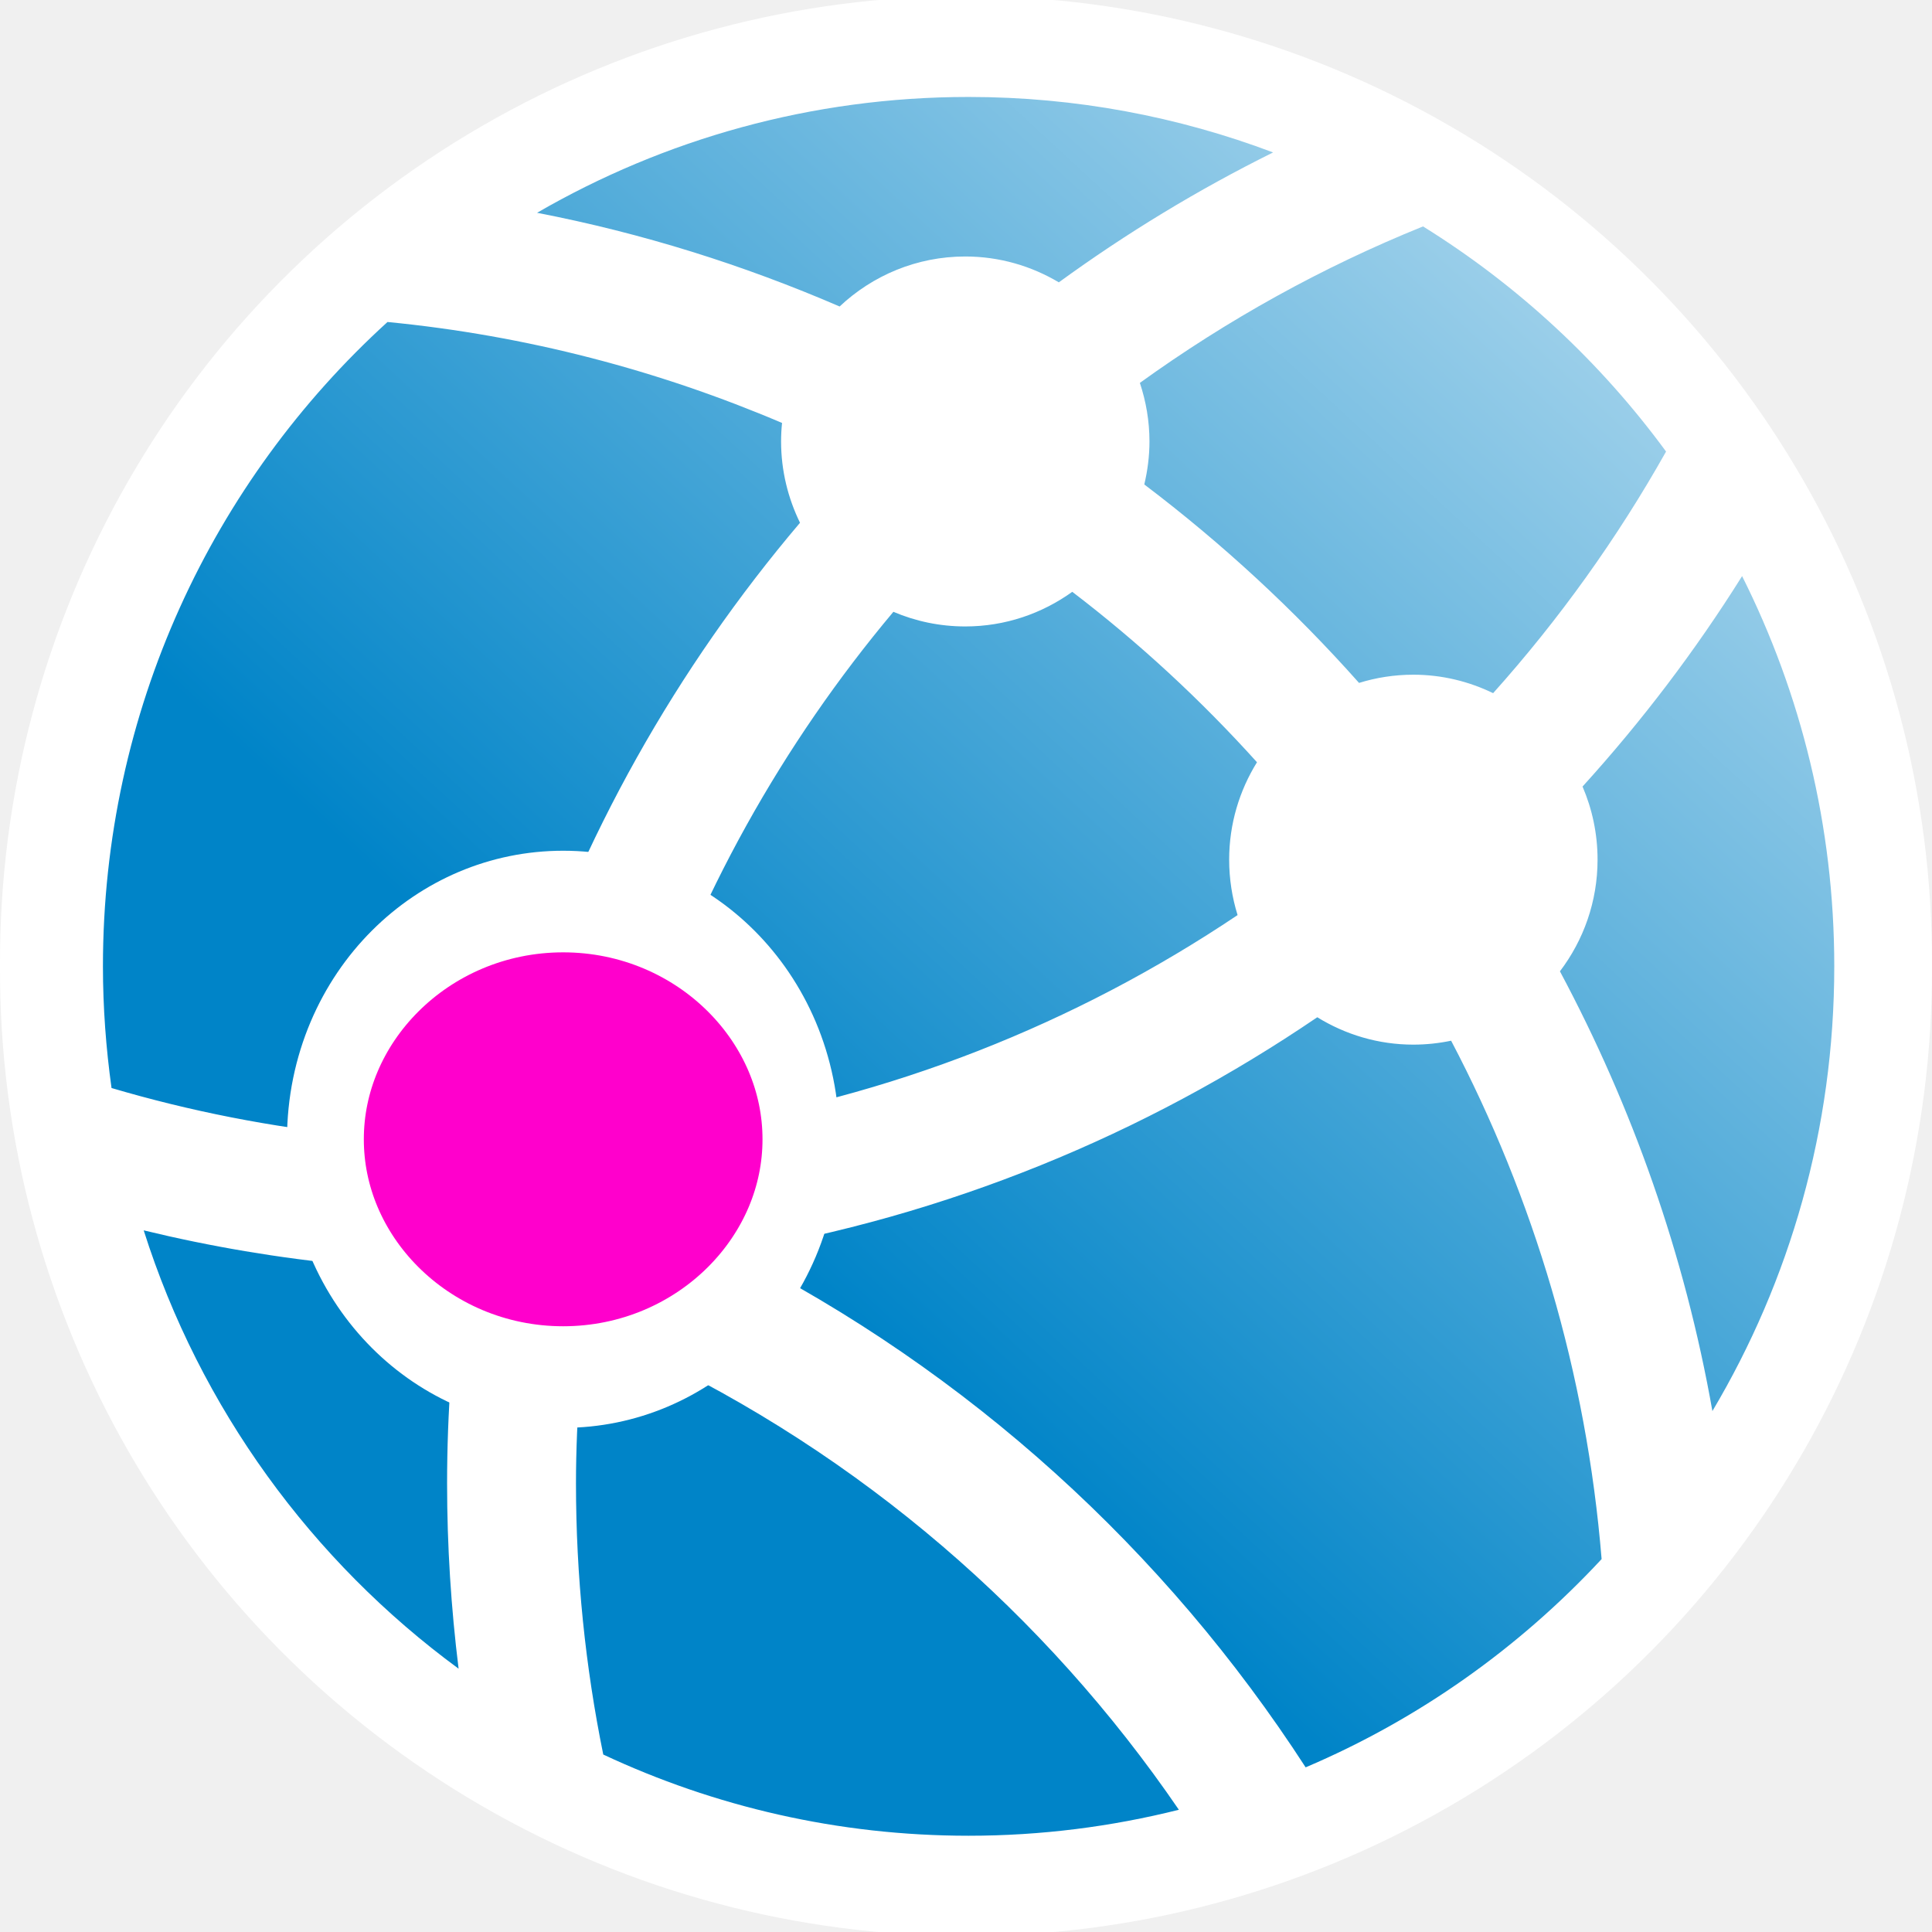
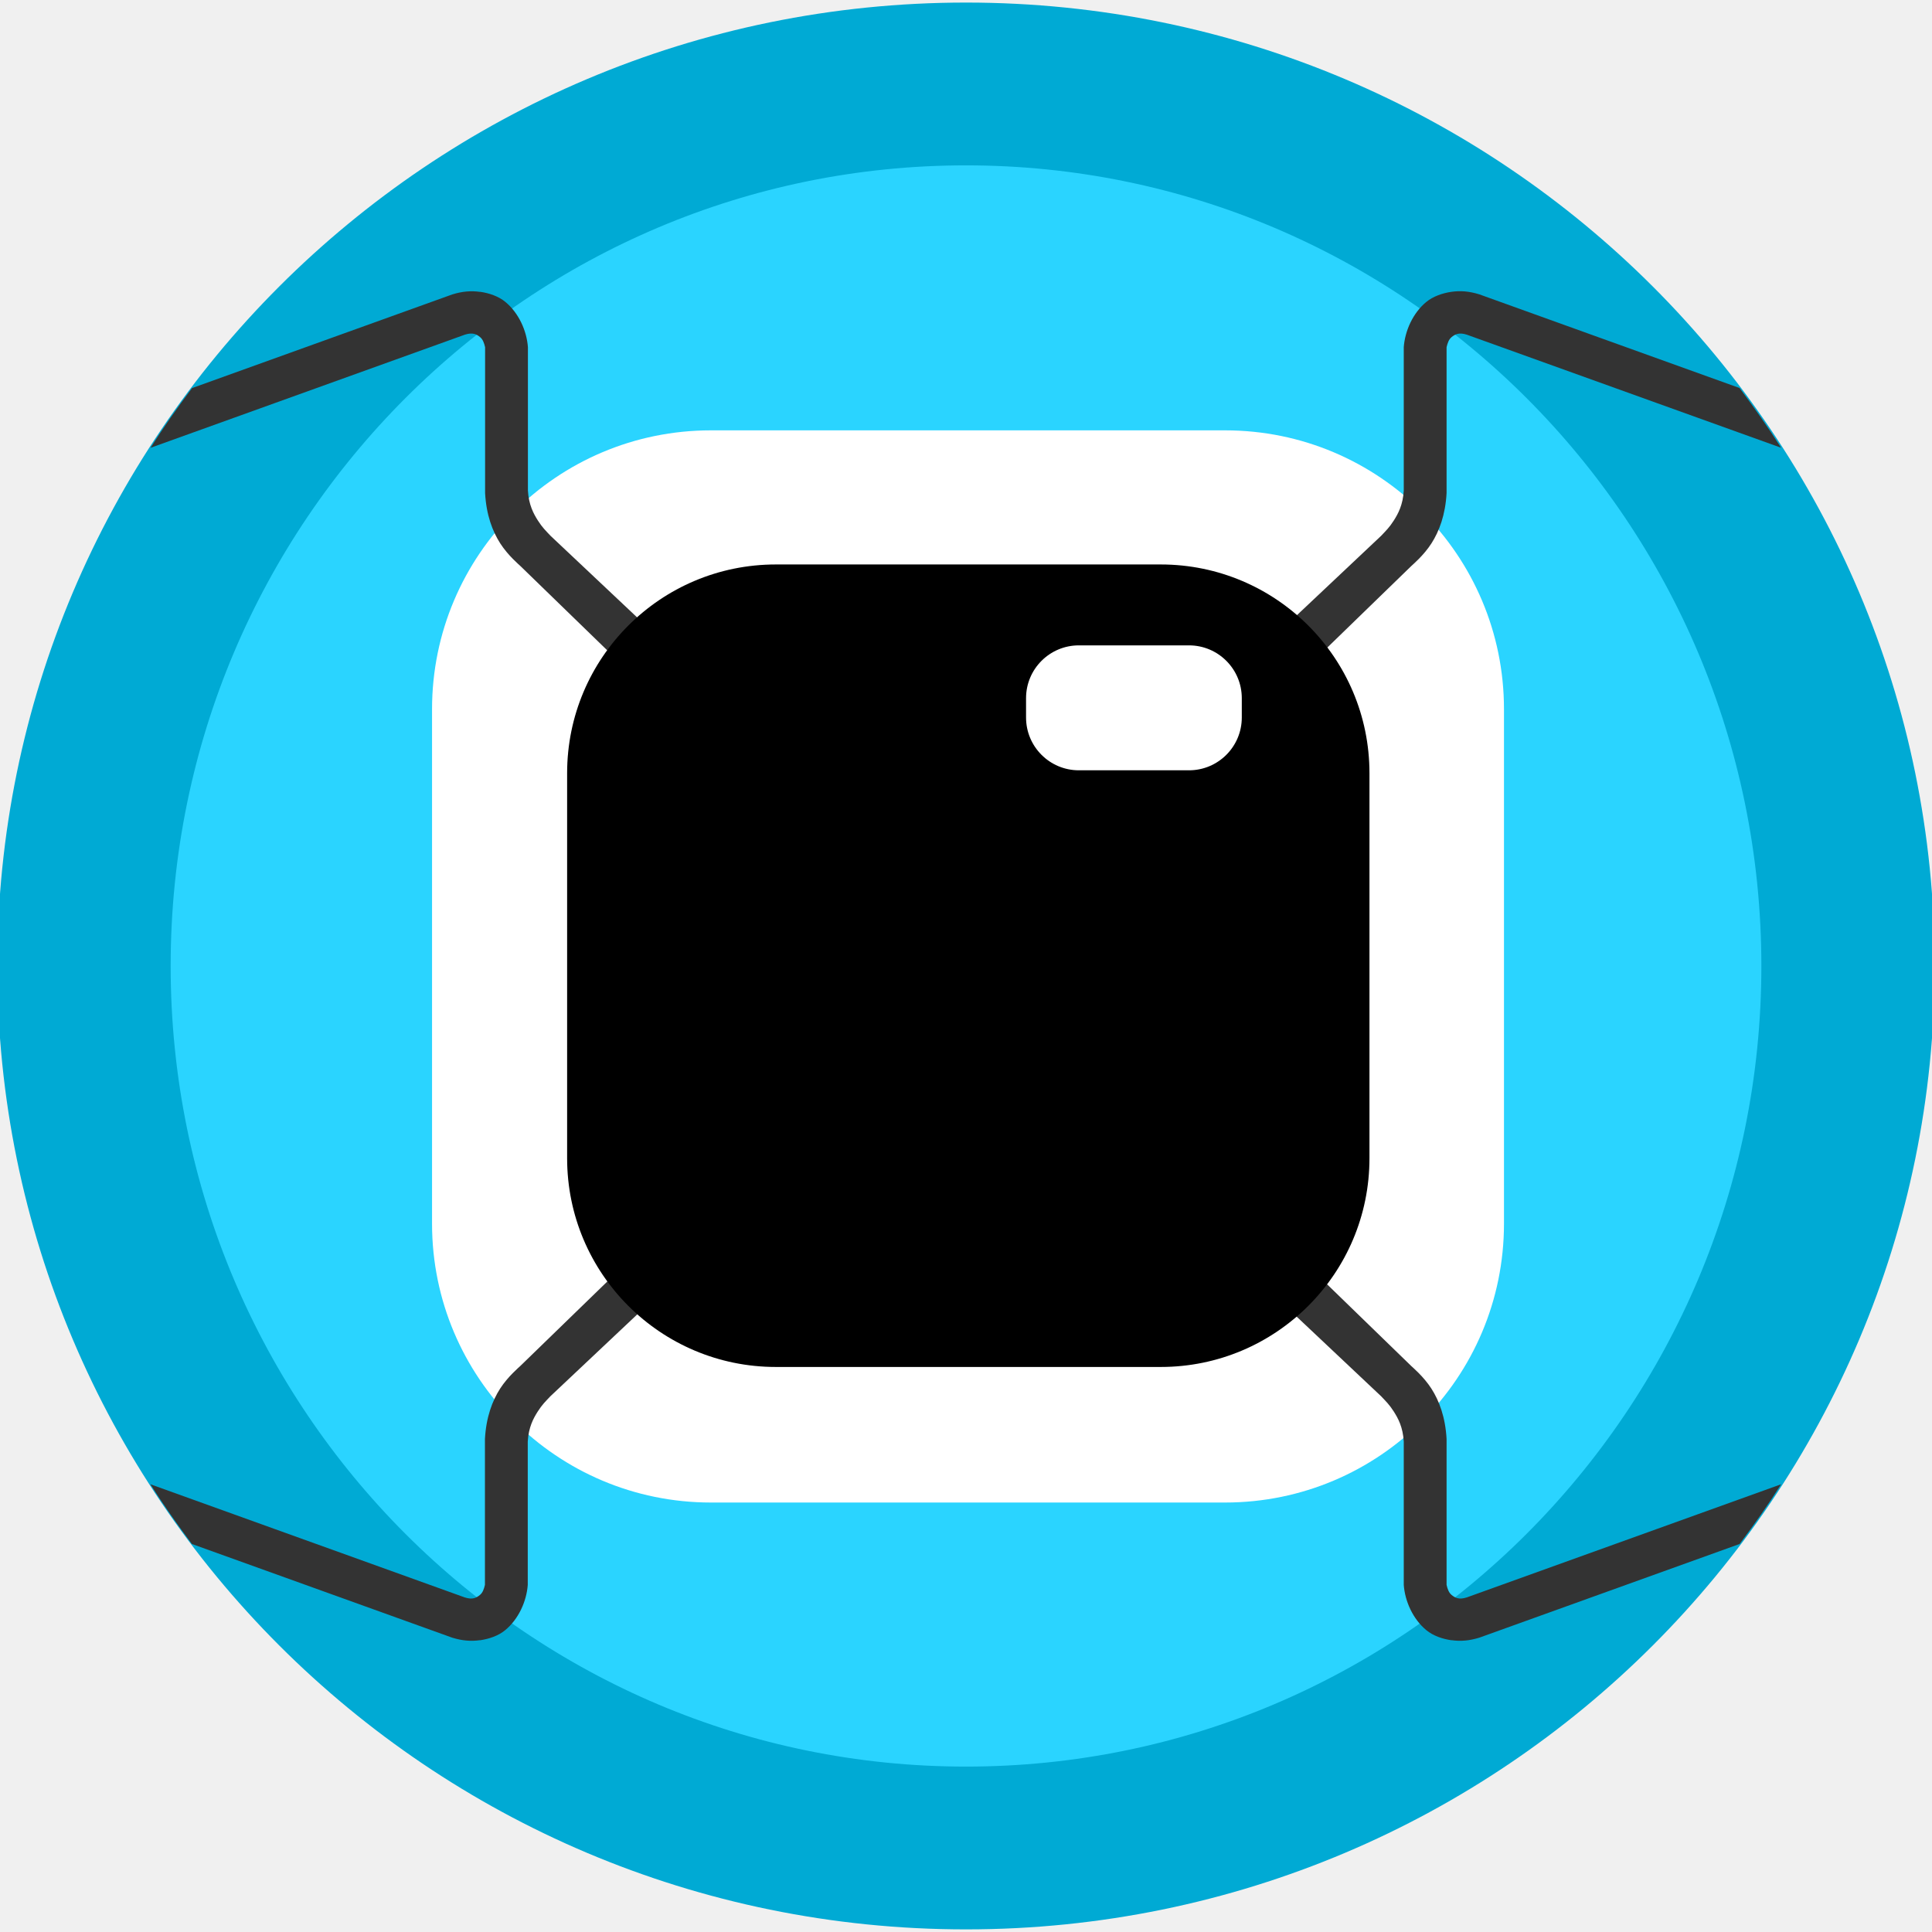
- <svg xmlns="http://www.w3.org/2000/svg" xmlns:xlink="http://www.w3.org/1999/xlink" version="1.1" id="Capa_1" x="0px" y="0px" width="92px" height="92.001px" viewBox="0 0 92 92.001" style="enable-background:new 0 0 92 92.001;" xml:space="preserve">
-   <defs id="defs37">
-     <linearGradient id="linearGradient3846">
-       <stop style="stop-color:#0084c8;stop-opacity:1;" offset="0" id="stop3848" />
-       <stop style="stop-color:#ffffff;stop-opacity:1" offset="1" id="stop3850" />
-     </linearGradient>
-     <linearGradient xlink:href="#linearGradient3846" id="linearGradient3902" gradientUnits="userSpaceOnUse" gradientTransform="matrix(1.003291,0,0,1.007586,-128.0601,-2.305541)" x1="163.5" y1="62.452" x2="235.107" y2="-15.233" />
-     <linearGradient xlink:href="#linearGradient3846" id="linearGradient3908" gradientUnits="userSpaceOnUse" gradientTransform="matrix(0.8961431,0,0,0.8999798,-109.4822,3.181531)" x1="163.5" y1="62.452" x2="235.107" y2="-15.233" />
-     <linearGradient xlink:href="#linearGradient3846" id="linearGradient3914" gradientUnits="userSpaceOnUse" gradientTransform="matrix(1.003291,0,0,1.007586,354.518,-15.24329)" x1="163.5" y1="62.452" x2="235.107" y2="-15.233" />
-     <linearGradient xlink:href="#linearGradient3846" id="linearGradient2992" gradientUnits="userSpaceOnUse" gradientTransform="matrix(0.8961431,0,0,0.8999798,-109.4822,3.181531)" x1="163.5" y1="62.452" x2="235.107" y2="-15.233" />
+ <svg xmlns="http://www.w3.org/2000/svg" width="24" height="24" id="svg2" version="1.1">
+   <defs id="defs4">
+     <filter id="filter3549" x="0" y="0" width="1" height="1" color-interpolation-filters="sRGB">
+       <feColorMatrix id="feColorMatrix3551" type="saturate" values="0" />
+     </filter>
+     <filter id="filter3973" x="0" y="0" width="1" height="1" color-interpolation-filters="sRGB">
+       <feColorMatrix id="feColorMatrix3975" type="saturate" values="0" />
+     </filter>
  </defs>
-   <g id="g3764">
-     <path transform="matrix(0.7894058,0,0,0.7414593,59.70439,59.30878)" d="m 40.911,-17.948 a 58.272,62.04 0 1 1 -116.543,0 58.272,62.04 0 1 1 116.543,0 z" id="path2994" style="fill:#ffffff;fill-opacity:1;stroke:none" />
-     <path style="fill:url(#linearGradient2992);fill-opacity:1" id="path3906" d="m 67.304,32.129 c -0.9,0 -1.769,0.137 -2.587,0.391 -3.09,-3.478 -6.516,-6.641 -10.226,-9.45 0.155,-0.658 0.246,-1.34 0.246,-2.047 0,-0.976 -0.165,-1.912 -0.457,-2.79 4.155,-2.995 8.676,-5.508 13.484,-7.451 4.508,2.798 8.44,6.446 11.573,10.721 -2.326,4.136 -5.092,7.995 -8.235,11.505 -1.151,-0.558 -2.437,-0.879 -3.799,-0.879 z m 8.771,8.807 c 0,-1.237 -0.257,-2.414 -0.715,-3.481 2.816,-3.103 5.364,-6.453 7.598,-10.021 2.802,5.589 4.389,11.898 4.389,18.582 0,7.742 -2.12,14.982 -5.803,21.179 -1.316,-7.449 -3.812,-14.486 -7.261,-20.941 1.121,-1.478 1.792,-3.316 1.792,-5.318 z M 45.966,12.214 c -2.317,0 -4.417,0.908 -5.984,2.381 -4.576,-1.977 -9.395,-3.493 -14.408,-4.462 6.052,-3.502 13.065,-5.516 20.551,-5.516 5.103,0 9.988,0.939 14.499,2.642 C 57.043,9.035 53.631,11.108 50.421,13.445 49.115,12.668 47.595,12.214 45.966,12.214 z M 32.85,53.701 c -0.546,-1.141 -1.321,-2.15 -2.279,-2.953 2.588,-8.002 6.69,-15.319 11.972,-21.614 1.051,0.448 2.208,0.697 3.423,0.697 1.903,0 3.658,-0.616 5.095,-1.649 3.179,2.426 6.121,5.147 8.796,8.116 -0.835,1.347 -1.325,2.935 -1.325,4.638 0,0.921 0.142,1.806 0.401,2.64 -7.692,5.162 -16.545,8.701 -26.083,10.125 z M 21.475,65.59 c -0.121,1.668 -0.185,3.351 -0.185,5.048 0,2.989 0.19,5.933 0.548,8.824 C 14.85,74.334 9.526,67.054 6.843,58.589 c 3.179,0.772 6.441,1.324 9.77,1.645 0.782,2.41 2.568,4.36 4.862,5.356 z m 13.431,-5.97 c 10.175,-1.693 19.61,-5.592 27.822,-11.179 1.333,0.821 2.896,1.304 4.575,1.304 0.617,0 1.217,-0.066 1.799,-0.187 3.931,7.485 6.443,15.833 7.166,24.685 -3.925,4.226 -8.714,7.631 -14.094,9.917 C 55.495,73.845 46.157,65.312 34.906,59.621 z M 18.452,15.333 c 6.605,0.64 12.915,2.305 18.789,4.808 -0.031,0.291 -0.046,0.584 -0.046,0.882 0,1.39 0.33,2.701 0.901,3.871 -5.868,6.919 -10.427,14.983 -13.304,23.81 -3.566,0.064 -6.615,2.258 -7.926,5.374 C 12.898,53.673 9.034,52.91 5.311,51.811 5.048,49.917 4.902,47.985 4.902,46.016 c 0,-12.168 5.228,-23.109 13.551,-30.683 z m 12.041,48.994 c 10.503,4.941 19.284,12.55 25.644,21.853 -3.206,0.804 -6.558,1.237 -10.013,1.237 -6.218,0 -12.11,-1.391 -17.397,-3.867 -0.85,-4.173 -1.299,-8.49 -1.299,-12.911 0,-1.597 0.072,-3.179 0.191,-4.746 1.059,-0.341 2.031,-0.876 2.874,-1.566 z" />
-     <path transform="matrix(0.853749,0,0,1.129152,-245.7323,-3.247781)" d="m 332.5,50.924 a 13.261,10.027 0 1 1 -26.522,0 13.261,10.027 0 1 1 26.522,0 z" id="path3918" style="fill:#ff00cc;fill-opacity:1;stroke:#ffffff;stroke-width:4.285;stroke-miterlimit:4;stroke-dasharray:none" />
+   <g id="layer2" style="display:none" transform="translate(0,-720.0945)">
+     <rect style="fill:#f1caff;stroke:none" id="rect4470" width="275.036" height="275.036" x="225.115" y="182.673" ry="0" />
+   </g>
+   <g id="layer1" transform="translate(0,-1028.362)" style="display:inline">
+     <path transform="matrix(-0.188027,0,0,-0.1766067,8.735779,1037.192)" d="m 40.911,-17.948 c 0,34.264 -26.089,62.04 -58.272,62.04 -32.183,0 -58.272,-27.776 -58.272,-62.04 0,-34.264 26.089,-62.04 58.272,-62.04 32.183,0 58.272,27.776 58.272,62.04 z" id="path3042" style="fill:#2ad4ff;fill-opacity:1;stroke:#00aad4;stroke-width:11.451;stroke-miterlimit:4;stroke-opacity:1;stroke-dasharray:none;display:inline" />
+     <rect style="fill:#ffffff;fill-opacity:1;stroke:none" id="rect4056" width="13.319" height="13.316" x="1033.708" y="-18.683" ry="3.464" transform="matrix(0,1,-1,0,0,0)" />
+     <path style="fill:#333333;fill-opacity:1;stroke:none;display:inline" d="M 18.031,3.625 C 17.919,3.641 17.802,3.682 17.719,3.75 17.552,3.887 17.453,4.109 17.438,4.312 l 0,1.781 c -0.01,0.179 -0.07,0.289 -0.125,0.375 -0.055,0.086 -0.096,0.124 -0.156,0.188 l -1.094,1.031 0.375,0.406 1.094,-1.062 c 0.013,-0.013 0.154,-0.131 0.25,-0.281 0.096,-0.15 0.173,-0.352 0.188,-0.625 6.05e-4,-0.01 6.05e-4,-0.021 0,-0.031 l 0,-1.75 0,-0.031 c 0.012,-0.051 0.027,-0.096 0.062,-0.125 0.043,-0.035 0.09,-0.062 0.188,-0.031 L 22.125,5.562 C 21.96,5.303 21.793,5.066 21.609,4.82 L 18.375,3.656 C 18.251,3.618 18.143,3.609 18.031,3.625 z" transform="translate(0,1028.362)" id="path3902" />
+     <path id="path3935" d="m 5.965,1031.987 c 0.112,0.016 0.229,0.056 0.312,0.125 0.167,0.137 0.266,0.359 0.281,0.562 l 0,1.781 c 0.01,0.179 0.07,0.289 0.125,0.375 0.055,0.086 0.096,0.124 0.156,0.188 l 1.094,1.031 -0.375,0.406 -1.094,-1.062 c -0.013,-0.013 -0.154,-0.131 -0.25,-0.281 -0.096,-0.15 -0.173,-0.352 -0.188,-0.625 -6.051e-4,-0.01 -6.051e-4,-0.021 0,-0.031 l 0,-1.75 0,-0.031 c -0.012,-0.051 -0.027,-0.096 -0.062,-0.125 -0.043,-0.035 -0.09,-0.062 -0.188,-0.031 l -3.906,1.406 c 0.165,-0.26 0.332,-0.497 0.516,-0.742 l 3.234,-1.164 c 0.124,-0.038 0.232,-0.047 0.344,-0.031 z" style="fill:#333333;fill-opacity:1;stroke:none;display:inline" />
+     <path id="path3937" d="m 18.031,1048.738 c -0.112,-0.016 -0.229,-0.056 -0.312,-0.125 -0.167,-0.137 -0.266,-0.359 -0.281,-0.562 l 0,-1.781 c -0.01,-0.179 -0.07,-0.289 -0.125,-0.375 -0.055,-0.086 -0.096,-0.124 -0.156,-0.188 l -1.094,-1.031 0.375,-0.406 1.094,1.062 c 0.013,0.013 0.154,0.131 0.25,0.281 0.096,0.15 0.173,0.352 0.188,0.625 6.05e-4,0.01 6.05e-4,0.021 0,0.031 l 0,1.75 0,0.031 c 0.012,0.051 0.027,0.096 0.062,0.125 0.043,0.035 0.09,0.062 0.188,0.031 l 3.906,-1.406 c -0.165,0.26 -0.332,0.497 -0.516,0.742 l -3.234,1.164 c -0.124,0.038 -0.232,0.047 -0.344,0.031 z" style="fill:#333333;fill-opacity:1;stroke:none;display:inline" />
+     <path style="fill:#333333;fill-opacity:1;stroke:none;display:inline" d="m 5.963,1048.738 c 0.112,-0.016 0.229,-0.056 0.312,-0.125 0.167,-0.137 0.266,-0.359 0.281,-0.562 l 0,-1.781 c 0.01,-0.179 0.07,-0.289 0.125,-0.375 0.055,-0.086 0.096,-0.124 0.156,-0.188 l 1.094,-1.031 -0.375,-0.406 -1.094,1.062 c -0.013,0.013 -0.154,0.131 -0.25,0.281 -0.096,0.15 -0.173,0.352 -0.188,0.625 -6.05e-4,0.01 -6.05e-4,0.021 0,0.031 l 0,1.75 0,0.031 c -0.012,0.051 -0.027,0.096 -0.062,0.125 -0.043,0.035 -0.09,0.062 -0.188,0.031 l -3.906,-1.406 c 0.165,0.26 0.332,0.497 0.516,0.742 l 3.234,1.164 c 0.124,0.038 0.232,0.047 0.344,0.031 z" id="path3939" />
+     <rect ry="2.593" y="-17.012" x="1035.374" height="9.967" width="9.969" id="rect4797-2" style="fill:#000000;fill-opacity:1;stroke:none" transform="matrix(0,1,-1,0,0,0)" />
+     <rect style="fill:#ffffff;fill-opacity:1;stroke:none" id="rect4095" width="2.68" height="1.552" x="12.746" y="1036.379" ry="0.656" />
  </g>
</svg>
